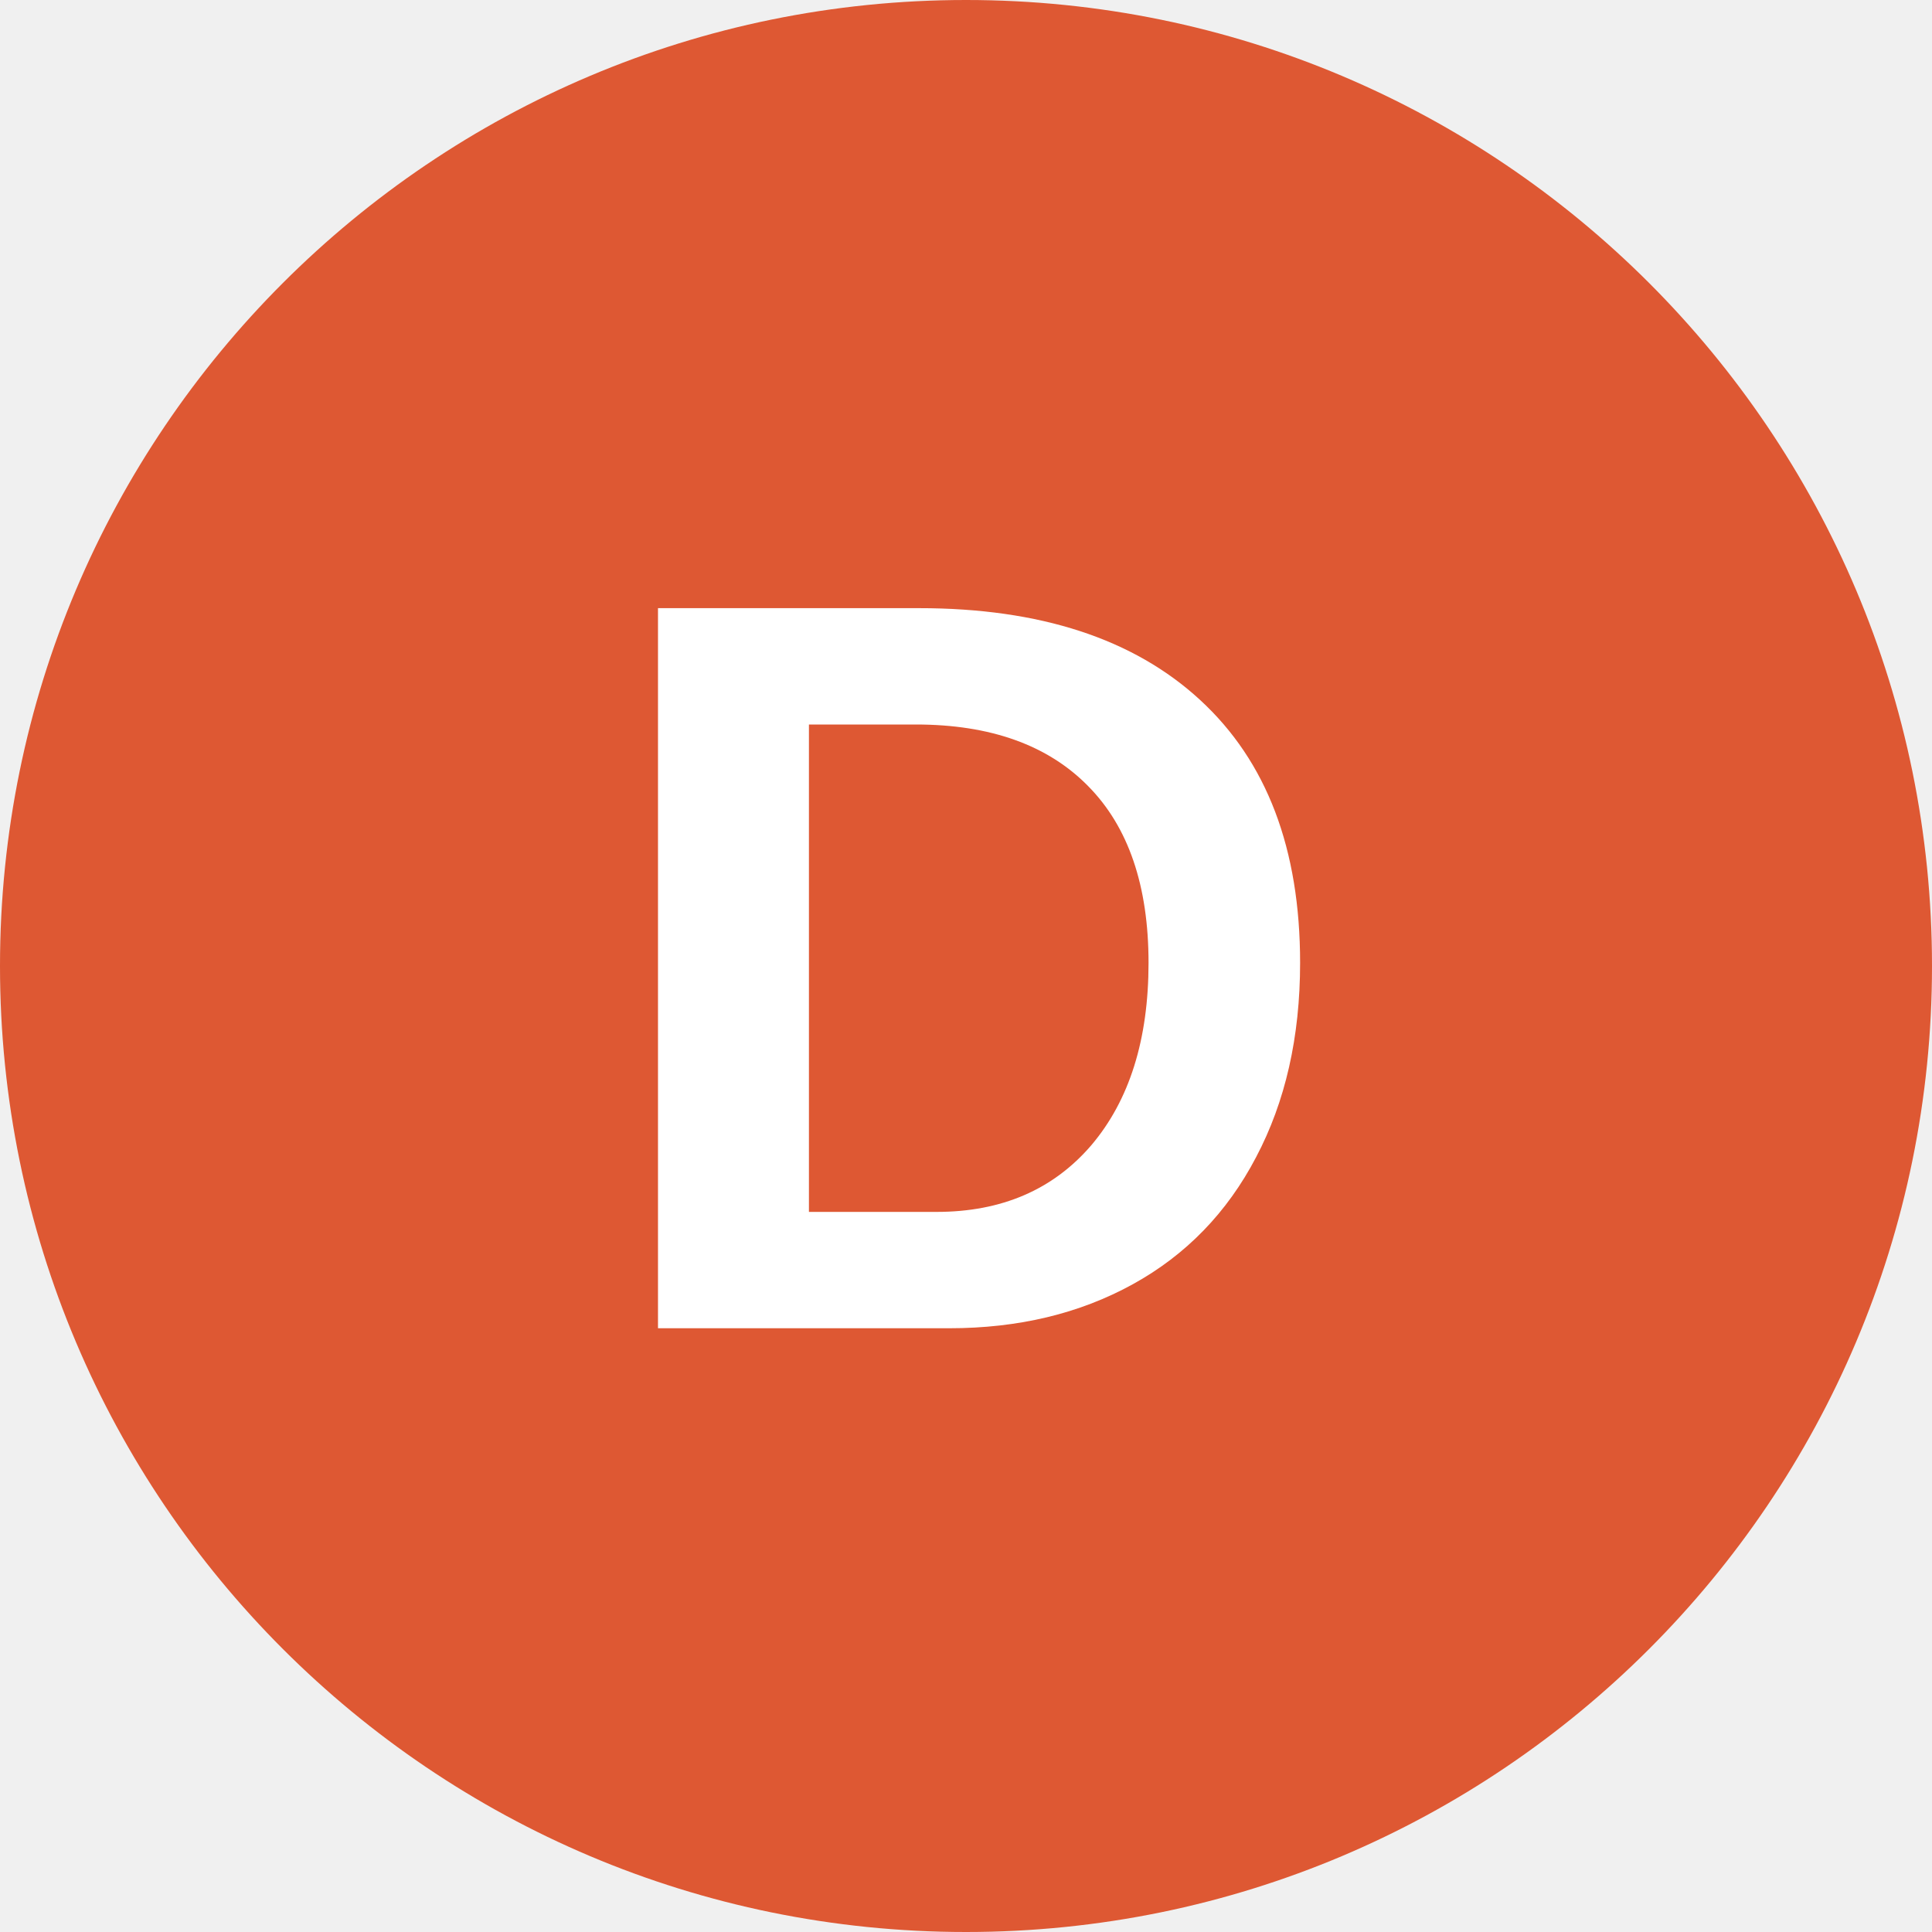
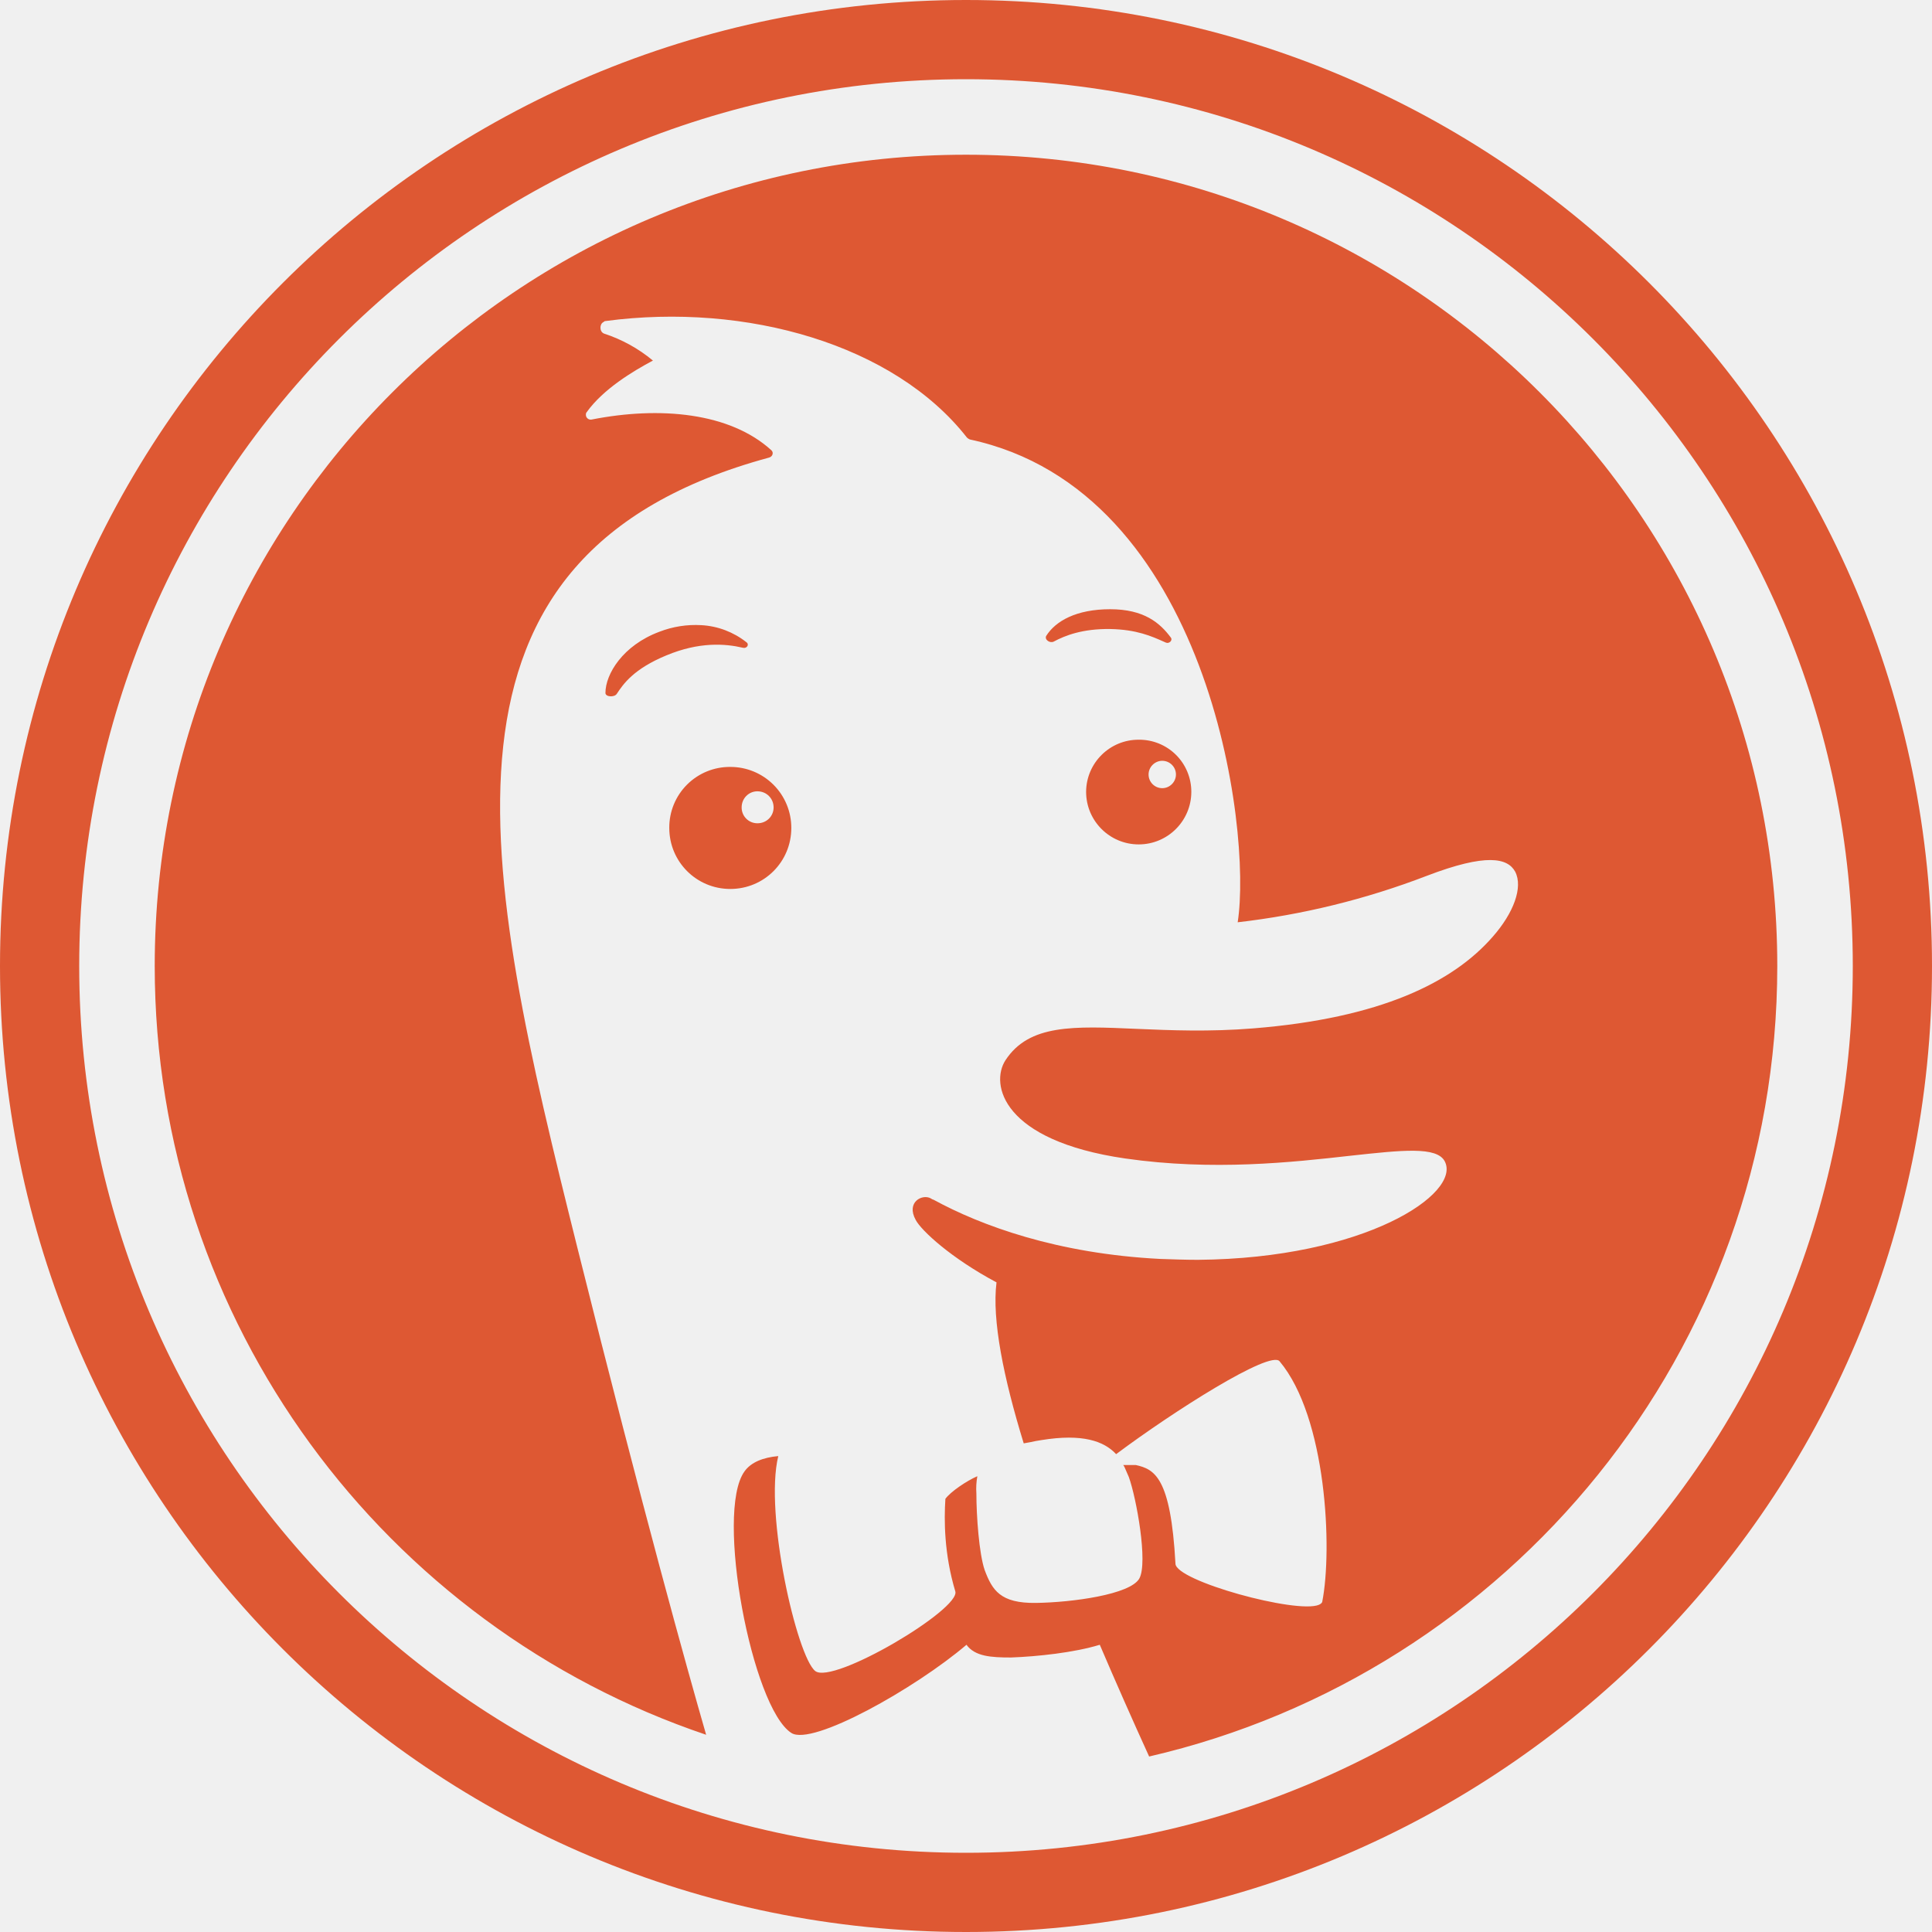
- <svg xmlns="http://www.w3.org/2000/svg" viewBox="0 0 48 48" width="48" height="48">
-   <circle cx="24" cy="24" r="24" fill="#DE5833" />
-   <text x="24" y="33" font-family="Arial, Helvetica, sans-serif" font-size="26" font-weight="bold" fill="#ffffff" text-anchor="middle">D</text>
+ <svg xmlns="http://www.w3.org/2000/svg" role="img" viewBox="0 0 24 24">
+   <path fill="#DE5833" d="M12 0C5.37 0 0 5.37 0 12s5.37 12 12 12 12-5.37 12-12S18.63 0 12 0zm0 .984C18.083.984 23.016 5.916 23.016 12S18.084 23.016 12 23.016.984 18.084.984 12C.984 5.917 5.916.984 12 .984zm0 .938C6.434 1.922 1.922 6.434 1.922 12c0 4.437 2.867 8.205 6.85 9.55-.237-.82-.776-2.753-1.6-6.052-1.184-4.741-2.064-8.606 2.379-9.813.047-.011.064-.064.03-.093-.514-.467-1.382-.548-2.233-.38a.06.06 0 0 1-.07-.058c0-.011 0-.023.011-.035.205-.286.572-.507.822-.64a1.843 1.843 0 0 0-.607-.335c-.059-.022-.059-.12-.006-.144.006-.006.012-.012.024-.012 1.749-.233 3.586.292 4.49 1.448.011.011.023.017.035.023 2.968.635 3.509 4.837 3.328 5.998a9.607 9.607 0 0 0 2.346-.576c.746-.286 1.008-.222 1.101-.053.1.193-.018.513-.28.81-.496.567-1.393 1.01-2.974 1.137-.546.044-1.029.024-1.445.006-.789-.035-1.339-.059-1.633.39-.192.298-.041.998 1.487 1.22 1.09.157 2.078.047 2.798-.034.643-.07 1.073-.118 1.172.069.21.402-.996 1.207-3.066 1.224-.158 0-.315-.006-.467-.011-1.283-.065-2.227-.414-2.816-.735a.094.094 0 0 1-.035-.017c-.105-.059-.31.045-.188.267.07.134.444.478 1.004.776-.058.466.087 1.184.338 2l.088-.016c.041-.009.087-.019.134-.025.507-.082.775.012.926.175.717-.536 1.913-1.294 2.03-1.154.583.694.66 2.332.53 2.99-.004.012-.017.024-.04.035-.274.117-1.783-.296-1.783-.511-.059-1.075-.26-1.173-.493-1.225h-.156c.006.006.012.018.018.03l.052.12c.093.257.24 1.063.13 1.26-.112.199-.835.297-1.284.303-.443.006-.543-.158-.637-.408-.07-.204-.103-.675-.103-.95a.857.857 0 0 1 .012-.216c-.134.058-.333.193-.397.281-.017.262-.017.682.123 1.149.07.221-1.518 1.164-1.74.99-.227-.181-.634-1.952-.459-2.67-.187.017-.338.075-.42.191-.367.508.093 2.933.582 3.248.257.169 1.54-.553 2.176-1.095.105.145.305.158.553.158.326-.012.782-.06 1.103-.158.192.45.423.972.613 1.388 4.47-1.032 7.803-5.037 7.803-9.82 0-5.566-4.512-10.078-10.078-10.078zm1.791 5.646c-.42 0-.678.146-.795.332-.023.047.047.094.094.07.14-.075.357-.161.701-.156.328.006.516.09.67.159l.023.01c.041.017.088-.03.059-.065-.134-.18-.332-.35-.752-.35zm-5.078.198a1.24 1.24 0 0 0-.522.082c-.454.169-.67.526-.67.76 0 .051.112.057.141.011.081-.123.21-.31.617-.478.408-.17.73-.146.951-.094.047.012.083-.041.041-.07a.989.989 0 0 0-.558-.211zm5.434 1.423a.651.651 0 0 0-.655.647.652.652 0 0 0 1.307 0 .646.646 0 0 0-.652-.647zm.283.262h.008a.17.17 0 0 1 .17.17c0 .093-.077.17-.17.17a.17.17 0 0 1-.17-.17c0-.09.072-.165.162-.17zm-5.358.076a.752.752 0 0 0-.758.758c0 .42.338.758.758.758s.758-.337.758-.758a.756.756 0 0 0-.758-.758zm.328.303h.01c.112 0 .2.089.2.2 0 .11-.088.197-.2.197a.195.195 0 0 1-.197-.198c0-.107.082-.194.187-.199z" />
</svg>
